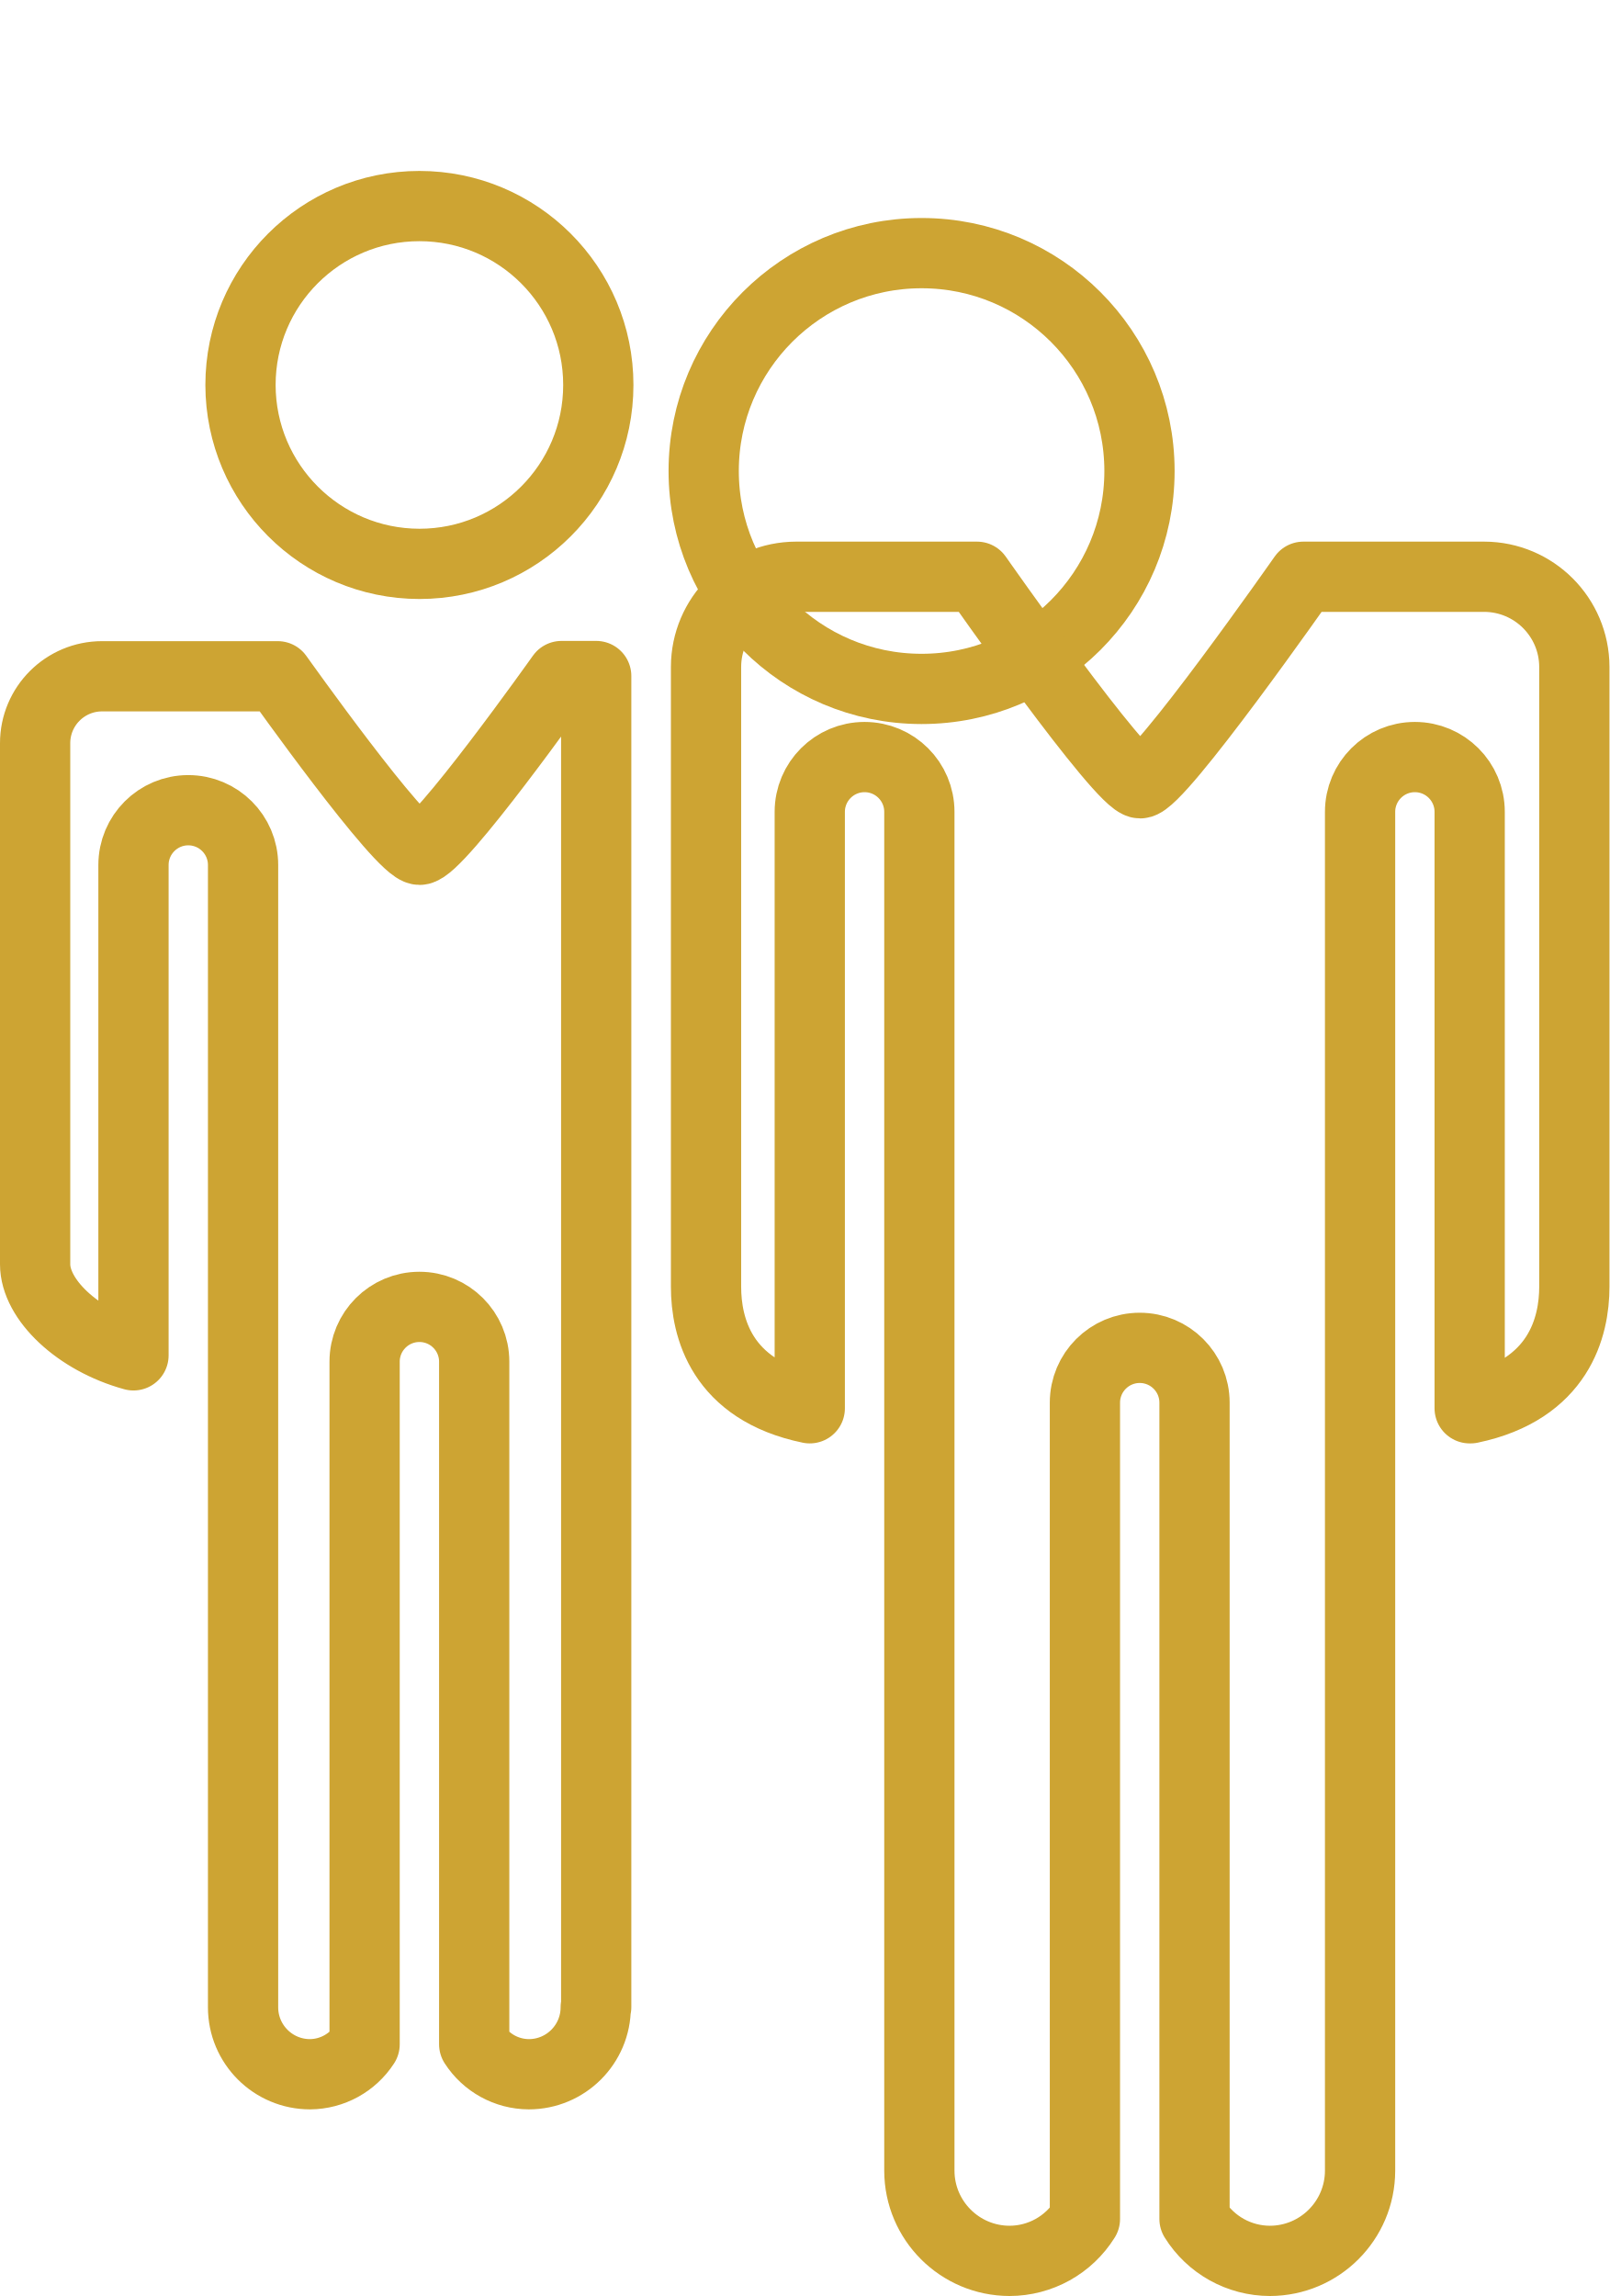
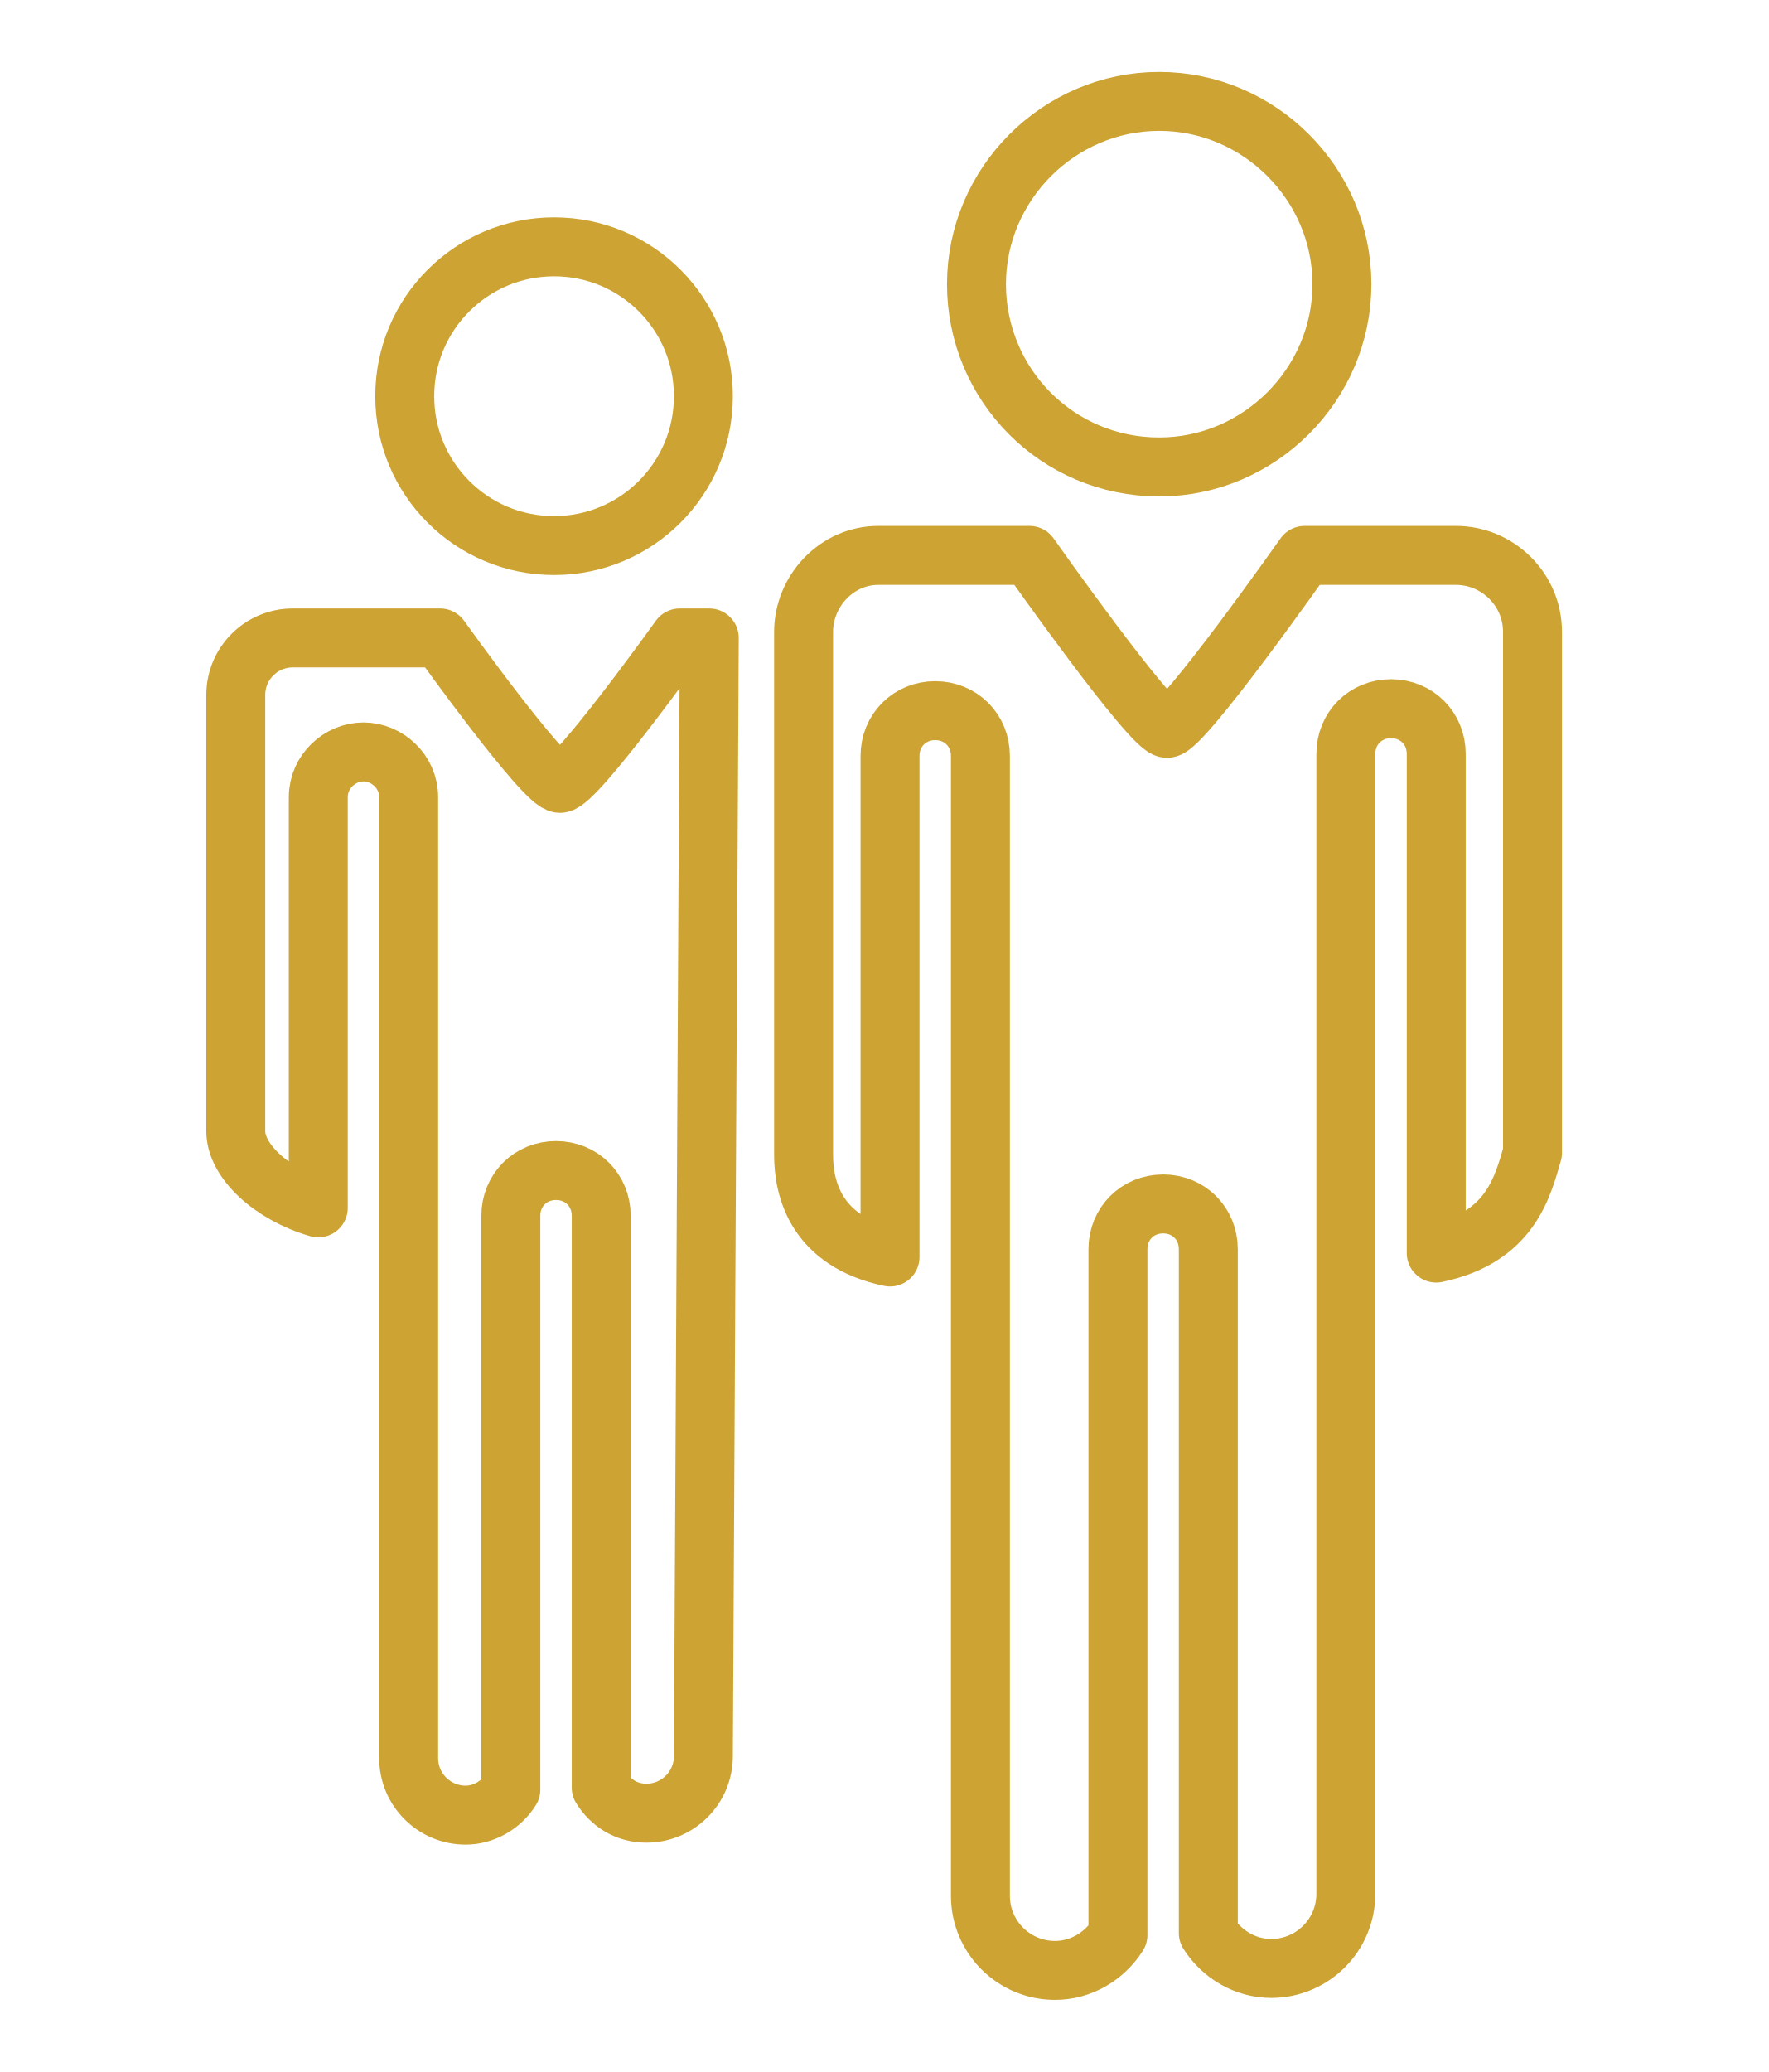
- <svg xmlns="http://www.w3.org/2000/svg" width="68.73" height="98.05" viewBox="0 0 68.73 98.05">
-   <g id="b" transform="translate(-0.01)">
+ <svg xmlns="http://www.w3.org/2000/svg" viewBox="0 0 90 105.43">
+   <defs>
+     <style>.f,.g{fill:none;}.g{stroke:#cda433;stroke-linecap:round;stroke-linejoin:round;stroke-width:3px;}</style>
+   </defs>
+   <g id="a" />
+   <g id="b">
    <g id="c">
-       <g id="Groupe_36" data-name="Groupe 36">
-         <path id="Tracé_76" data-name="Tracé 76" d="M48.67,20.11a9.305,9.305,0,1,0,0,.01Z" fill="none" stroke="#cda433" stroke-linecap="round" stroke-linejoin="round" stroke-width="3" />
-         <path id="Tracé_77" data-name="Tracé 77" d="M17.92,24.08a7.64,7.64,0,1,0-7.64-7.64A7.652,7.652,0,0,0,17.92,24.08Z" fill="none" stroke="#cda433" stroke-linecap="round" stroke-linejoin="round" stroke-width="3" />
-         <path id="Tracé_78" data-name="Tracé 78" d="M25.45,85.72a2.859,2.859,0,0,1-2.86,2.86,2.788,2.788,0,0,1-2.33-1.28V58.15a2.34,2.34,0,0,0-4.68,0V87.3a2.8,2.8,0,0,1-2.33,1.28,2.859,2.859,0,0,1-2.86-2.86V36.94a2.34,2.34,0,1,0-4.68,0V57.88c-2.4-.66-4.2-2.39-4.2-3.89V31.74a2.859,2.859,0,0,1,2.86-2.86h7.5s5.26,7.41,6.06,7.41,6.06-7.42,6.06-7.42h1.48V85.71ZM62.77,60.14V34.67a2.34,2.34,0,0,0-4.68,0V92.7a3.858,3.858,0,0,1-3.85,3.85,3.8,3.8,0,0,1-3.22-1.79V59.9a2.34,2.34,0,1,0-4.68,0V94.76a3.8,3.8,0,0,1-3.22,1.79,3.858,3.858,0,0,1-3.85-3.85V34.67a2.34,2.34,0,0,0-4.68,0V60.14c-3.79-.78-4.43-3.47-4.43-5.19V28.48a3.858,3.858,0,0,1,3.85-3.85h7.72s6.17,8.82,6.97,8.82,6.97-8.82,6.97-8.82h7.72a3.858,3.858,0,0,1,3.85,3.85V54.95c0,1.71-.65,4.4-4.43,5.19Z" fill="none" stroke="#cda433" stroke-linecap="round" stroke-linejoin="round" stroke-width="3" />
+       <g>
+         <rect class="f" width="90" height="105.43" />
+         <g id="d">
+           <g id="e">
+             <g>
+               <path class="g" d="M59,23.76c5.1,0,9.3-4.2,9.3-9.3s-4.2-9.3-9.3-9.3-9.3,4.2-9.3,9.3,4.1,9.3,9.3,9.3h0Z" />
+               <path class="g" d="M28.2,27.76c4.2,0,7.6-3.4,7.6-7.6s-3.4-7.6-7.6-7.6-7.6,3.4-7.6,7.6,3.4,7.6,7.6,7.6Z" />
+               <path class="g" d="M35.8,89.36c0,1.6-1.3,2.9-2.9,2.9-1,0-1.8-.5-2.3-1.3v-29.1c0-1.3-1-2.3-2.3-2.3s-2.3,1-2.3,2.3v29.2c-.5,.8-1.4,1.3-2.3,1.3-1.6,0-2.9-1.3-2.9-2.9V40.56c0-1.3-1.1-2.3-2.3-2.3s-2.3,1-2.3,2.3v20.9c-2.4-.7-4.2-2.4-4.2-3.9v-22.2c0-1.6,1.3-2.9,2.9-2.9h7.5s5.3,7.4,6.1,7.4,6.1-7.4,6.1-7.4h1.5l-.3,56.9h0Zm37.3-25.6v-25.4c0-1.3-1-2.3-2.3-2.3s-2.3,1-2.3,2.3v58c0,2.1-1.7,3.8-3.8,3.8-1.3,0-2.5-.7-3.2-1.8V63.56c0-1.3-1-2.3-2.3-2.3s-2.3,1-2.3,2.3v34.9c-.7,1.1-1.9,1.8-3.2,1.8-2.1,0-3.8-1.7-3.8-3.8V38.46c0-1.3-1-2.3-2.3-2.3s-2.3,1-2.3,2.3v25.5c-3.8-.8-4.4-3.5-4.4-5.2v-26.6c0-2.1,1.7-3.9,3.8-3.9h7.7s6.2,8.8,7,8.8,7-8.8,7-8.8h7.7c2.1,0,3.9,1.7,3.9,3.9v26.5c-.5,1.7-1.1,4.3-4.9,5.1h0Z" />
+             </g>
+           </g>
+         </g>
      </g>
    </g>
  </g>
</svg>
